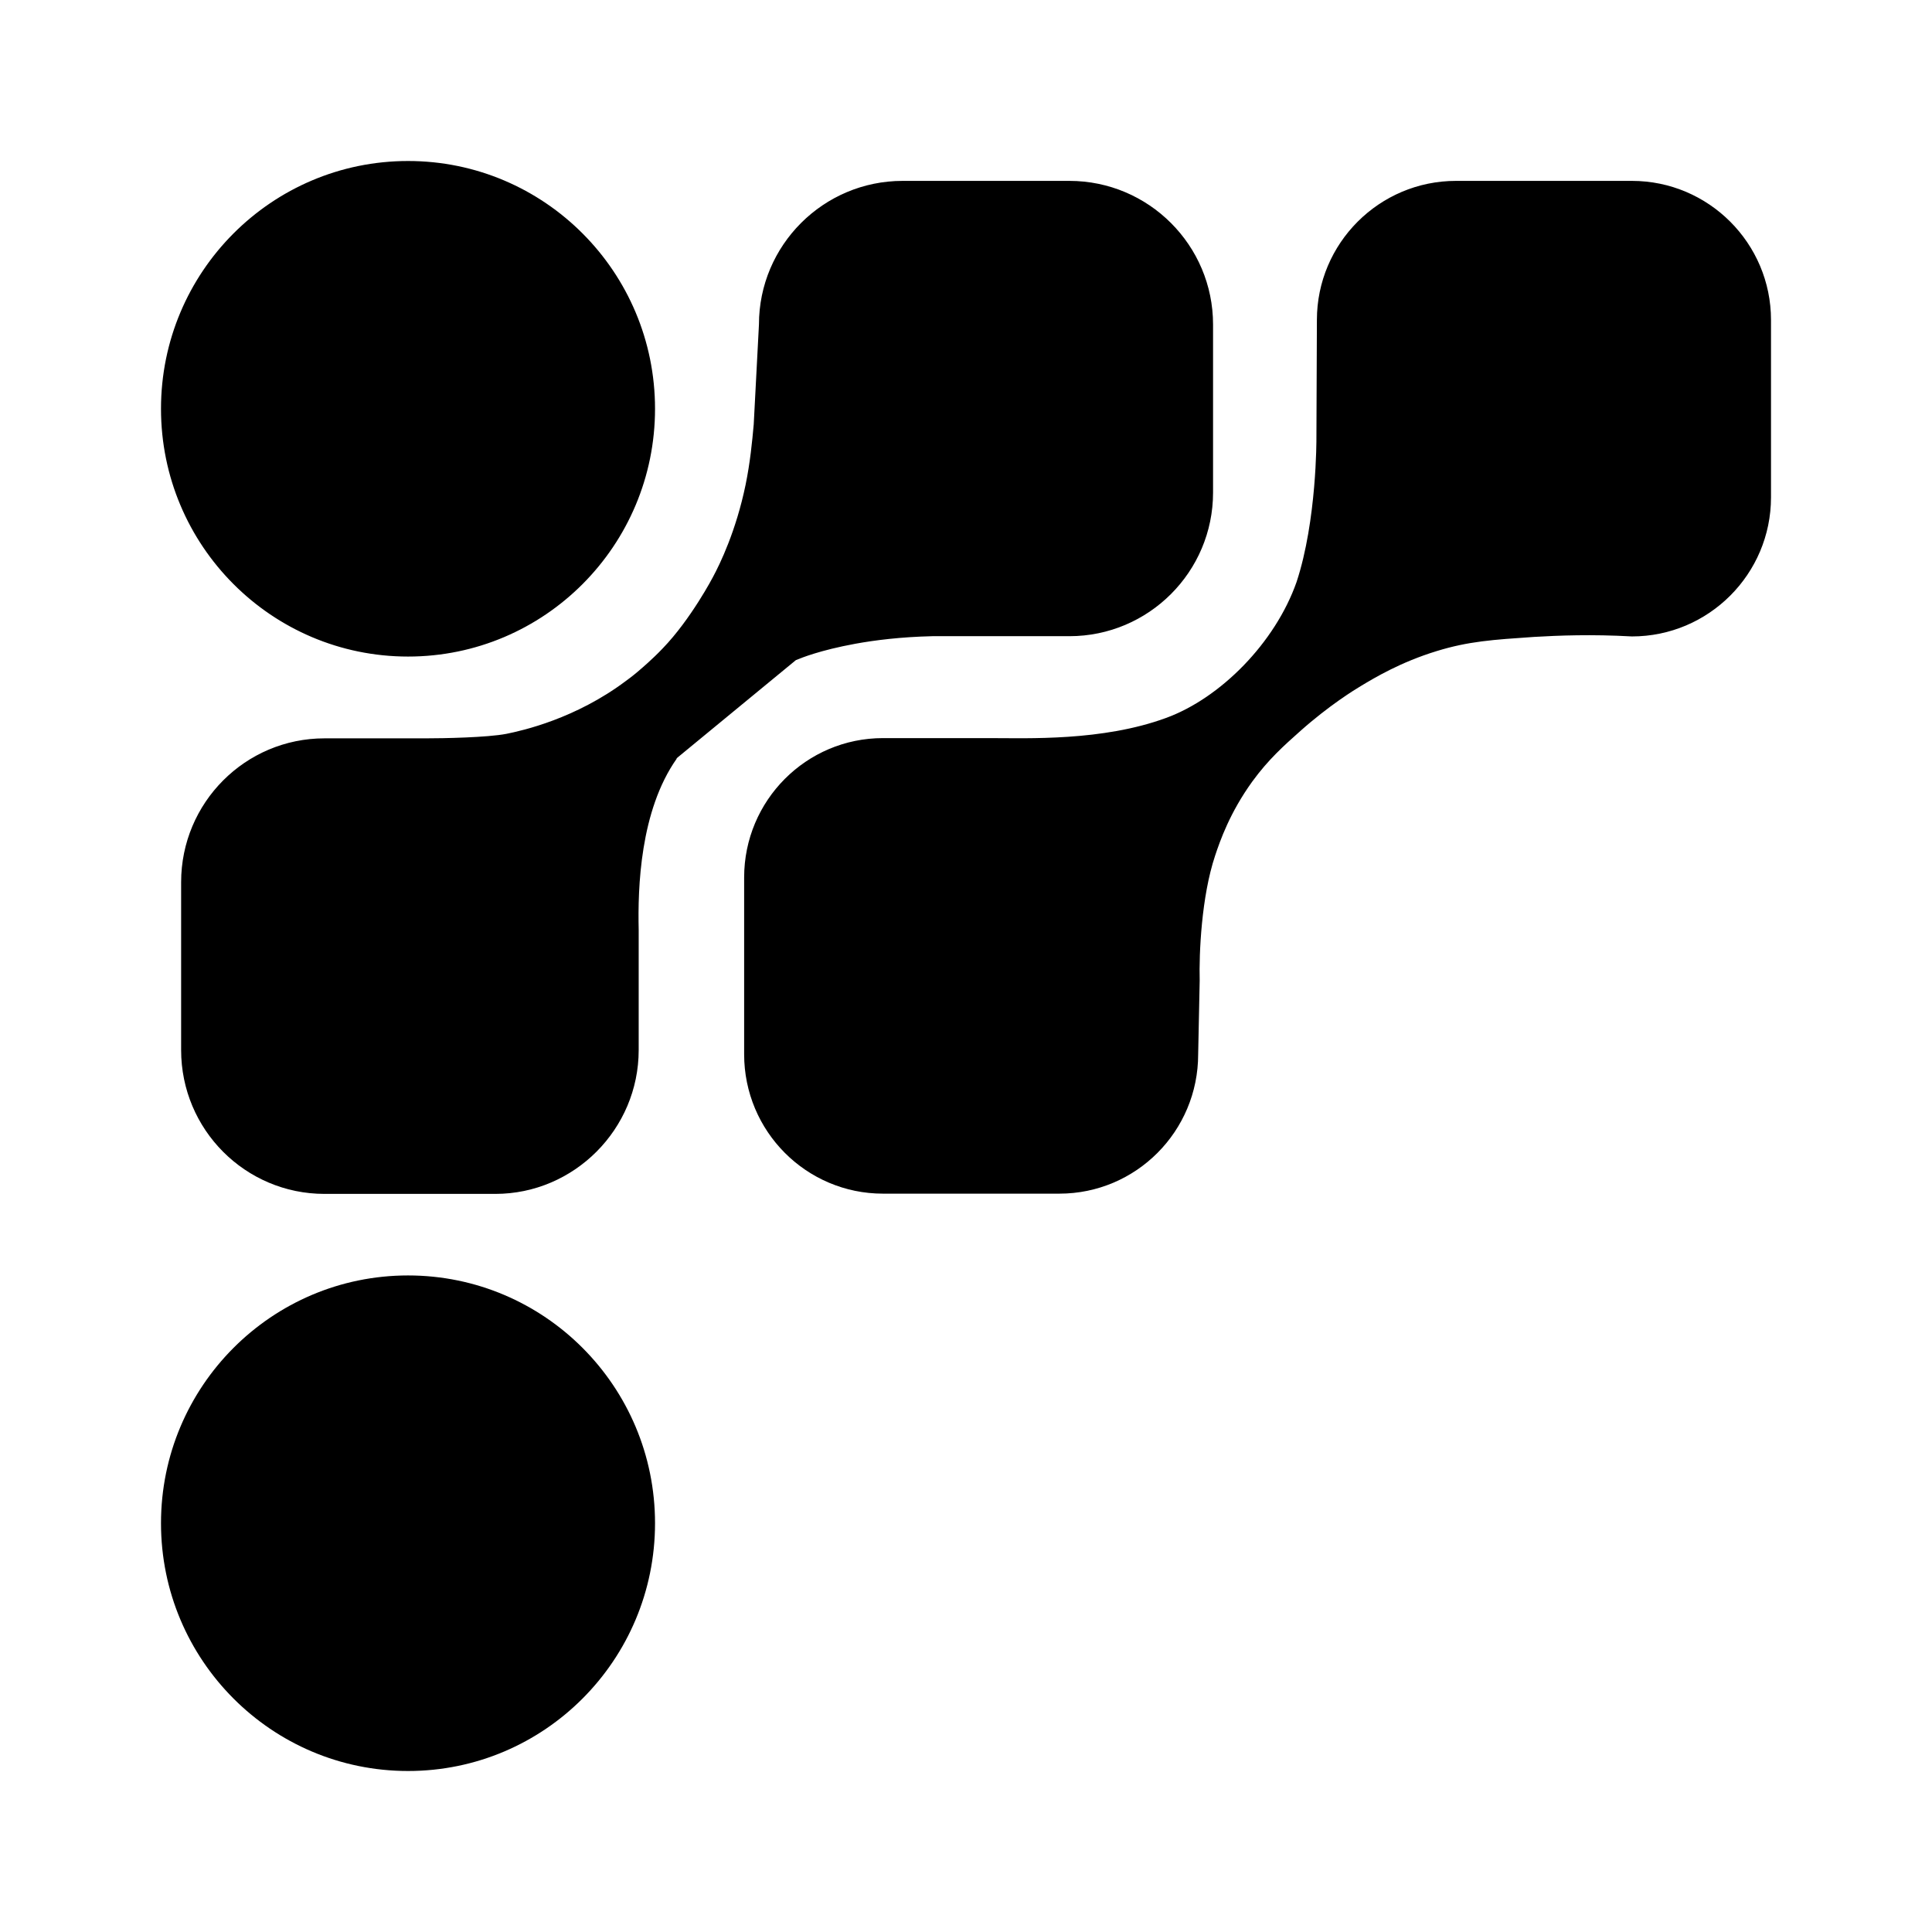
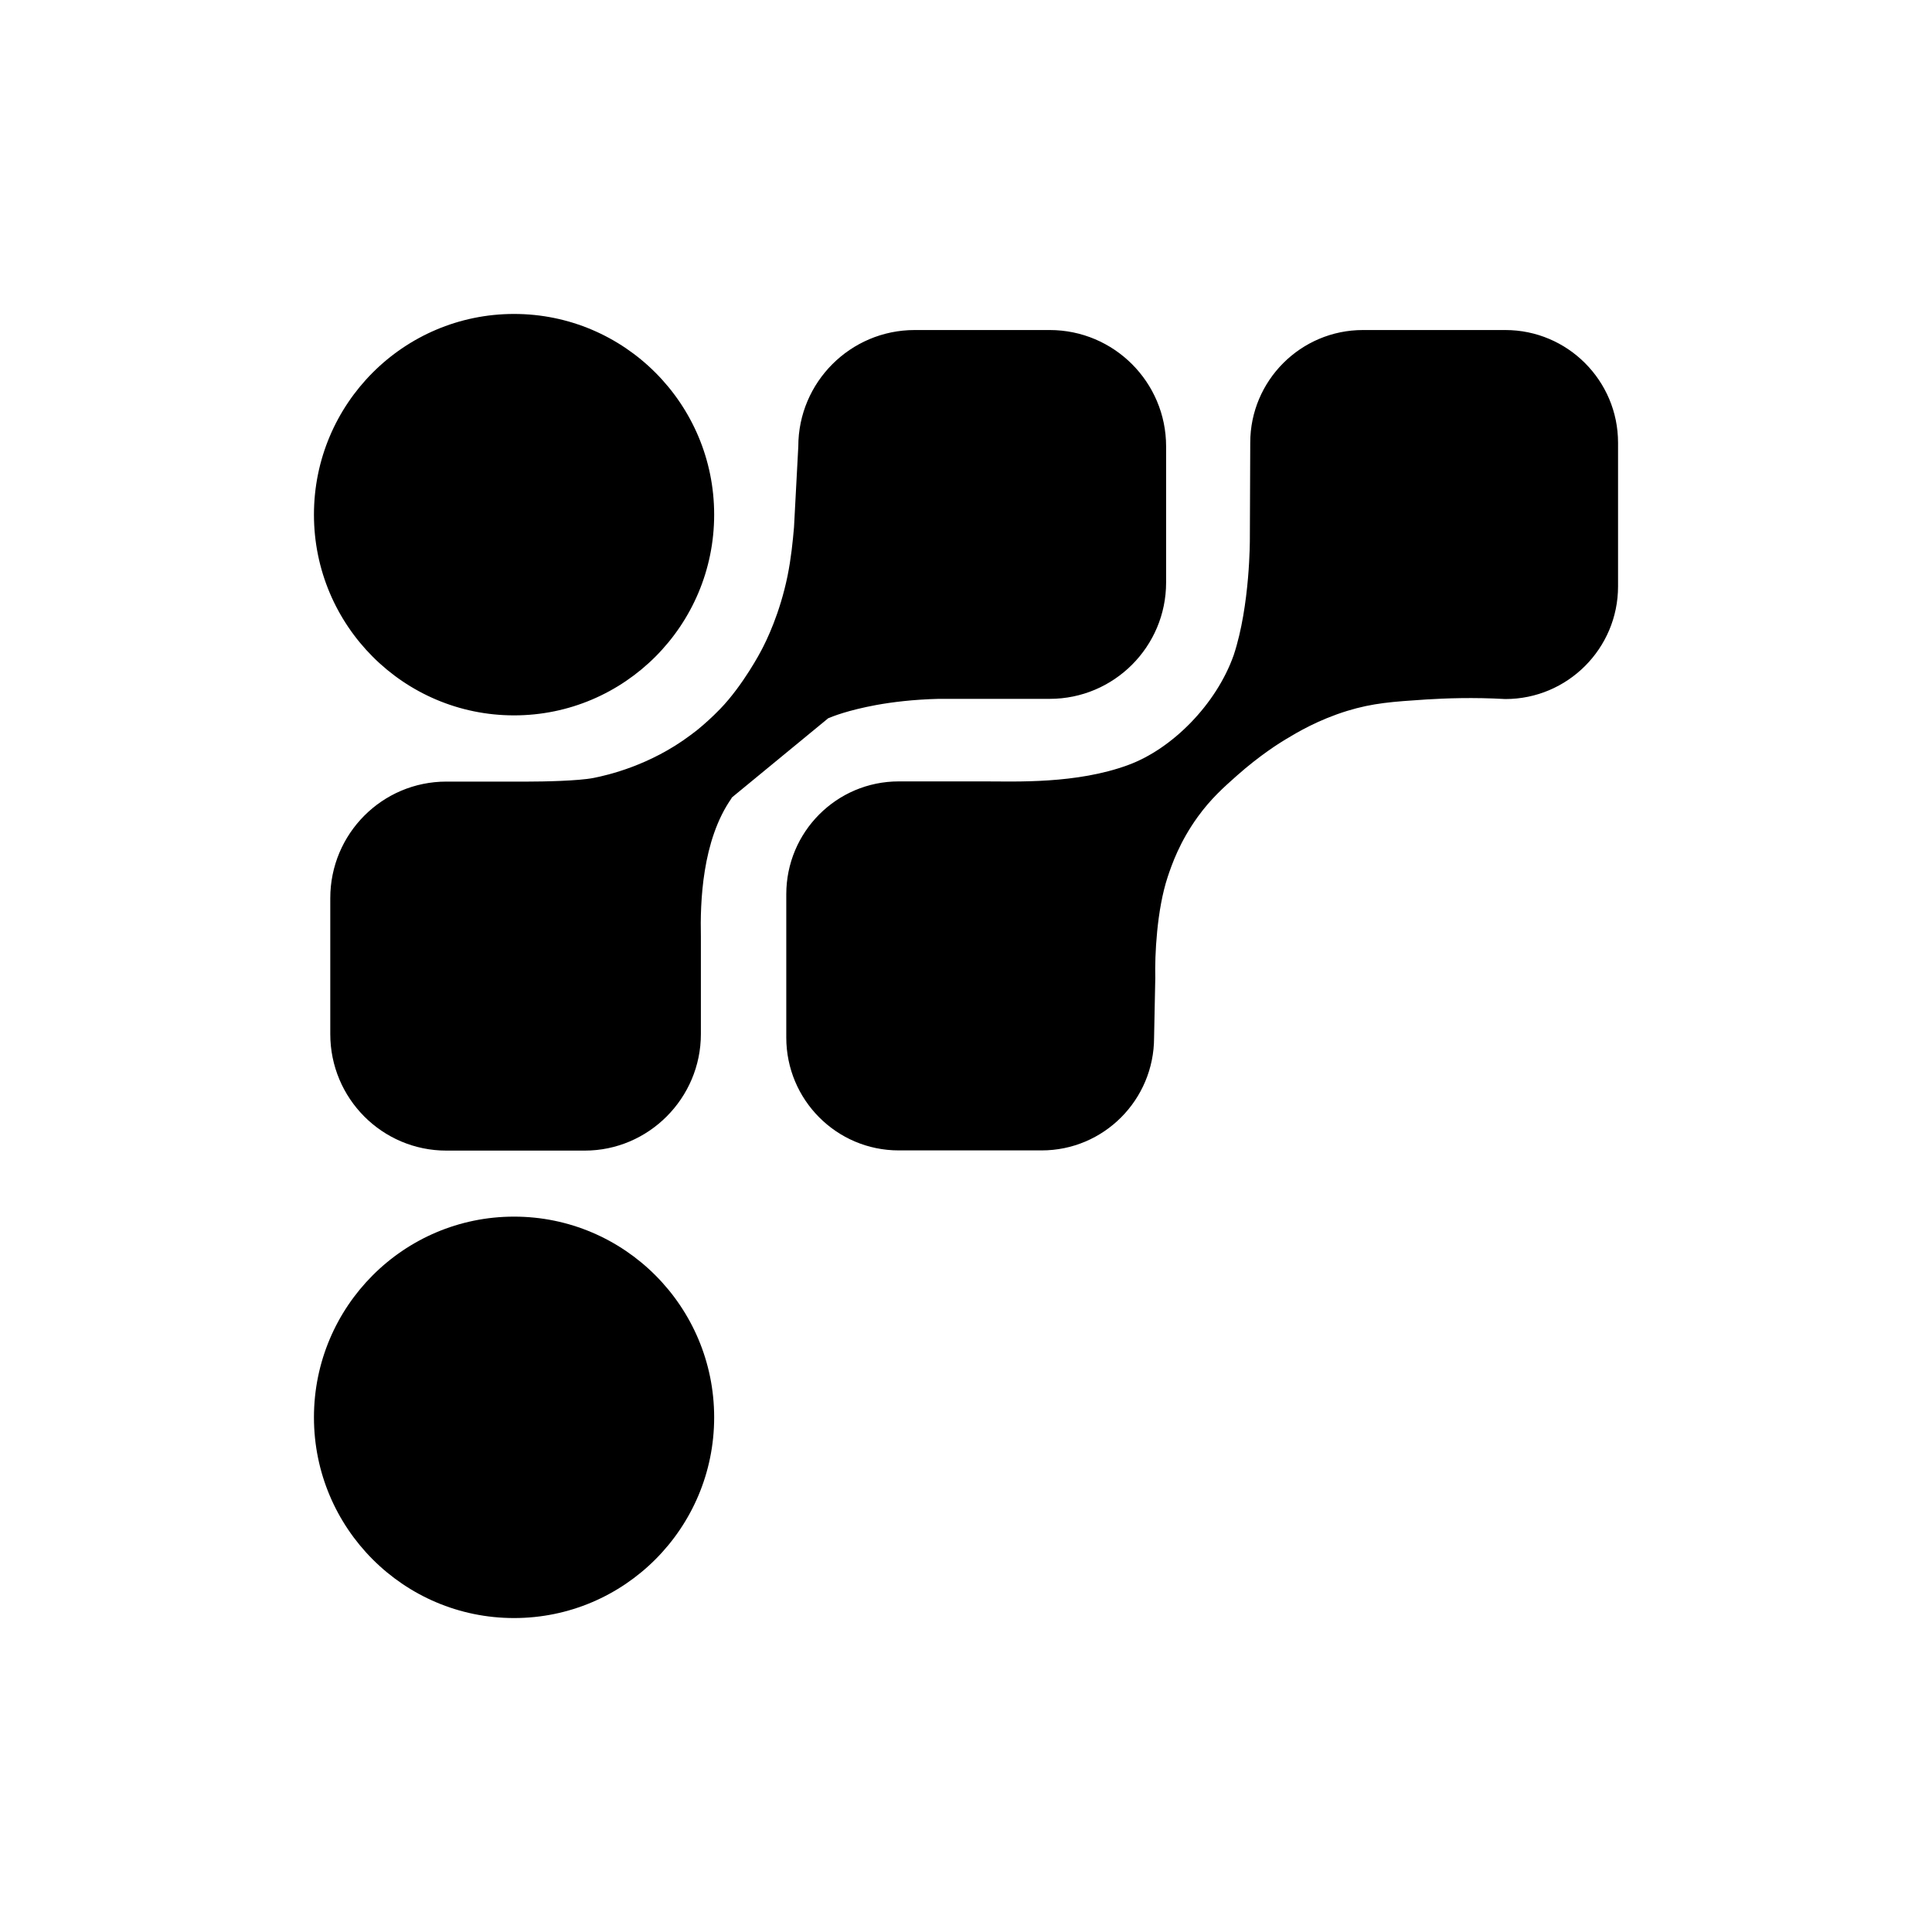
- <svg xmlns="http://www.w3.org/2000/svg" width="24" height="24" viewBox="0 0 24 24" fill="none">
-   <path d="M8.406 9.419V9.425C7.95 10.072 7.922 11.031 7.934 11.55V13.044C7.934 14.028 7.131 14.831 6.153 14.831H4.031C3.047 14.831 2.25 14.031 2.25 13.044V10.959C2.25 9.972 3.047 9.172 4.031 9.172H5.284C5.509 9.172 6.053 9.162 6.291 9.116C6.494 9.075 7.15 8.928 7.775 8.459C7.844 8.409 7.906 8.359 7.959 8.312C7.959 8.312 8.103 8.191 8.231 8.056C8.584 7.691 8.856 7.169 8.856 7.169C8.944 7.006 9.144 6.594 9.262 6.022C9.319 5.744 9.344 5.484 9.363 5.272L9.428 4.031C9.428 3.047 10.228 2.247 11.213 2.247H13.284C14.269 2.247 15.069 3.047 15.069 4.031V6.119C15.069 7.103 14.269 7.903 13.284 7.903H11.581C11.191 7.912 10.866 7.953 10.625 7.997C10.184 8.078 9.956 8.172 9.887 8.2M5.069 8.156C3.375 8.156 2 6.778 2 5.078C2 3.378 3.375 2 5.069 2C6.763 2 8.137 3.378 8.137 5.078C8.137 6.778 6.763 8.156 5.069 8.156ZM5.069 15.844C6.763 15.844 8.137 17.222 8.137 18.922C8.137 20.622 6.763 22 5.069 22C3.375 22 2 20.622 2 18.922C2 17.222 3.375 15.844 5.069 15.844ZM22 6.178C22 7.131 21.225 7.906 20.272 7.906C19.775 7.878 19.359 7.894 19.056 7.912C18.544 7.947 18.244 7.966 17.847 8.088C17.4 8.225 17.081 8.416 16.9 8.525C16.822 8.572 16.512 8.762 16.153 9.081C15.95 9.262 15.756 9.434 15.556 9.709C15.278 10.094 15.156 10.444 15.094 10.631C14.925 11.137 14.894 11.841 14.903 12.181L14.884 13.097C14.884 14.053 14.113 14.828 13.159 14.828H10.969C10.016 14.828 9.244 14.053 9.244 13.097V10.9C9.244 9.944 10.016 9.169 10.969 9.169H12.294C12.762 9.169 13.694 9.209 14.484 8.919C15.162 8.672 15.841 7.984 16.106 7.231C16.359 6.466 16.353 5.447 16.353 5.447L16.359 3.975C16.359 3.022 17.134 2.247 18.087 2.247H20.272C21.225 2.247 22 3.022 22 3.975V6.178Z" fill="currentColor" />
+ <svg xmlns="http://www.w3.org/2000/svg" width="24" height="24" viewBox="0 0 40 40" fill="none">
+   <path d="M15.148 16.515V16.524C14.533 17.397 14.495 18.692 14.511 19.392V21.409C14.511 22.738 13.427 23.822 12.107 23.822H9.242C7.913 23.822 6.838 22.742 6.838 21.409V18.595C6.838 17.262 7.913 16.182 9.242 16.182H10.934C11.238 16.182 11.972 16.169 12.292 16.106C12.567 16.051 13.453 15.853 14.296 15.22C14.389 15.153 14.473 15.085 14.545 15.022C14.545 15.022 14.739 14.857 14.912 14.676C15.389 14.182 15.756 13.478 15.756 13.478C15.874 13.258 16.144 12.702 16.304 11.93C16.38 11.554 16.414 11.204 16.439 10.917L16.528 9.242C16.528 7.913 17.608 6.833 18.937 6.833H21.734C23.063 6.833 24.143 7.913 24.143 9.242V12.06C24.143 13.389 23.063 14.469 21.734 14.469H19.435C18.907 14.482 18.469 14.537 18.144 14.596C17.549 14.706 17.241 14.832 17.148 14.87M10.643 14.811C8.356 14.811 6.5 12.95 6.5 10.655C6.5 8.36 8.356 6.5 10.643 6.5C12.929 6.5 14.786 8.36 14.786 10.655C14.786 12.95 12.929 14.811 10.643 14.811ZM10.643 25.189C12.929 25.189 14.786 27.05 14.786 29.345C14.786 31.64 12.929 33.5 10.643 33.5C8.356 33.5 6.5 31.64 6.5 29.345C6.5 27.05 8.356 25.189 10.643 25.189ZM33.5 12.14C33.5 13.427 32.454 14.473 31.167 14.473C30.496 14.435 29.935 14.457 29.526 14.482C28.834 14.528 28.429 14.554 27.893 14.718C27.29 14.904 26.86 15.161 26.615 15.309C26.51 15.372 26.092 15.629 25.607 16.06C25.332 16.304 25.071 16.536 24.801 16.908C24.425 17.427 24.261 17.899 24.177 18.152C23.949 18.836 23.907 19.785 23.919 20.245L23.894 21.481C23.894 22.772 22.852 23.818 21.565 23.818H18.608C17.321 23.818 16.279 22.772 16.279 21.481V18.515C16.279 17.224 17.321 16.178 18.608 16.178H20.396C21.029 16.178 22.287 16.233 23.354 15.84C24.269 15.507 25.185 14.579 25.543 13.562C25.885 12.529 25.877 11.153 25.877 11.153L25.885 9.166C25.885 7.88 26.931 6.833 28.218 6.833H31.167C32.454 6.833 33.5 7.88 33.5 9.166V12.14Z" fill="currentColor" />
</svg>
